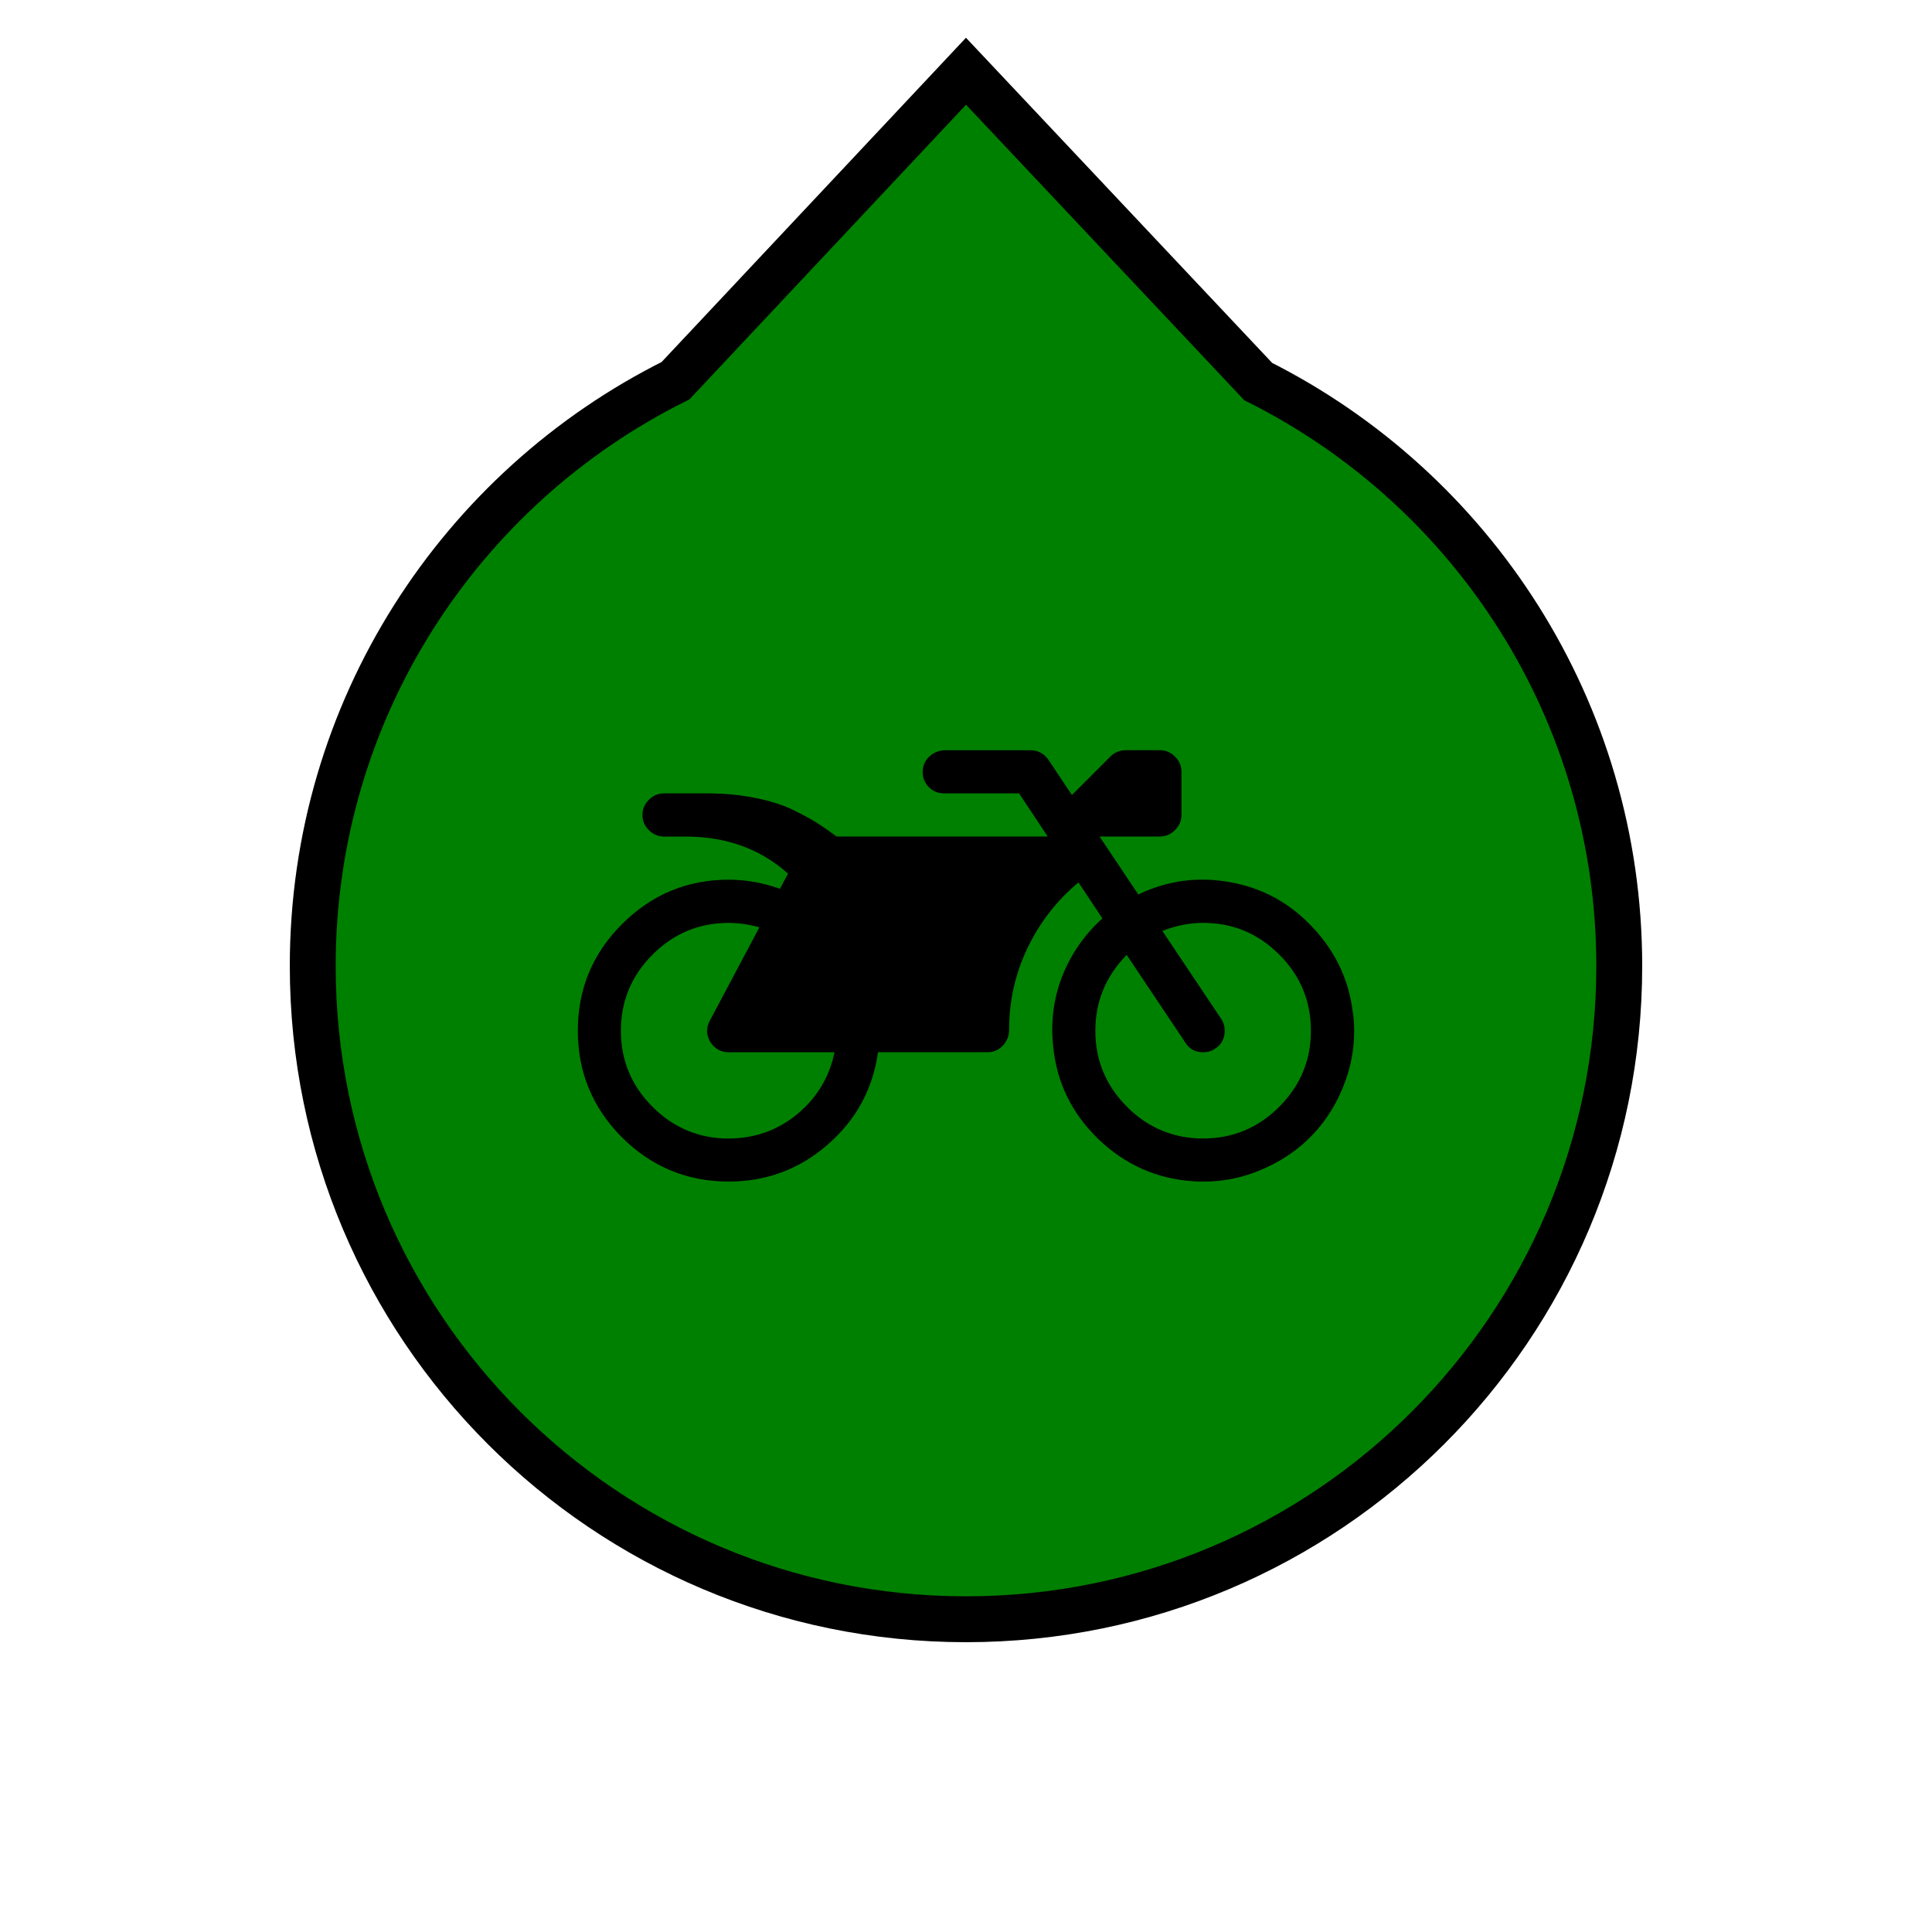
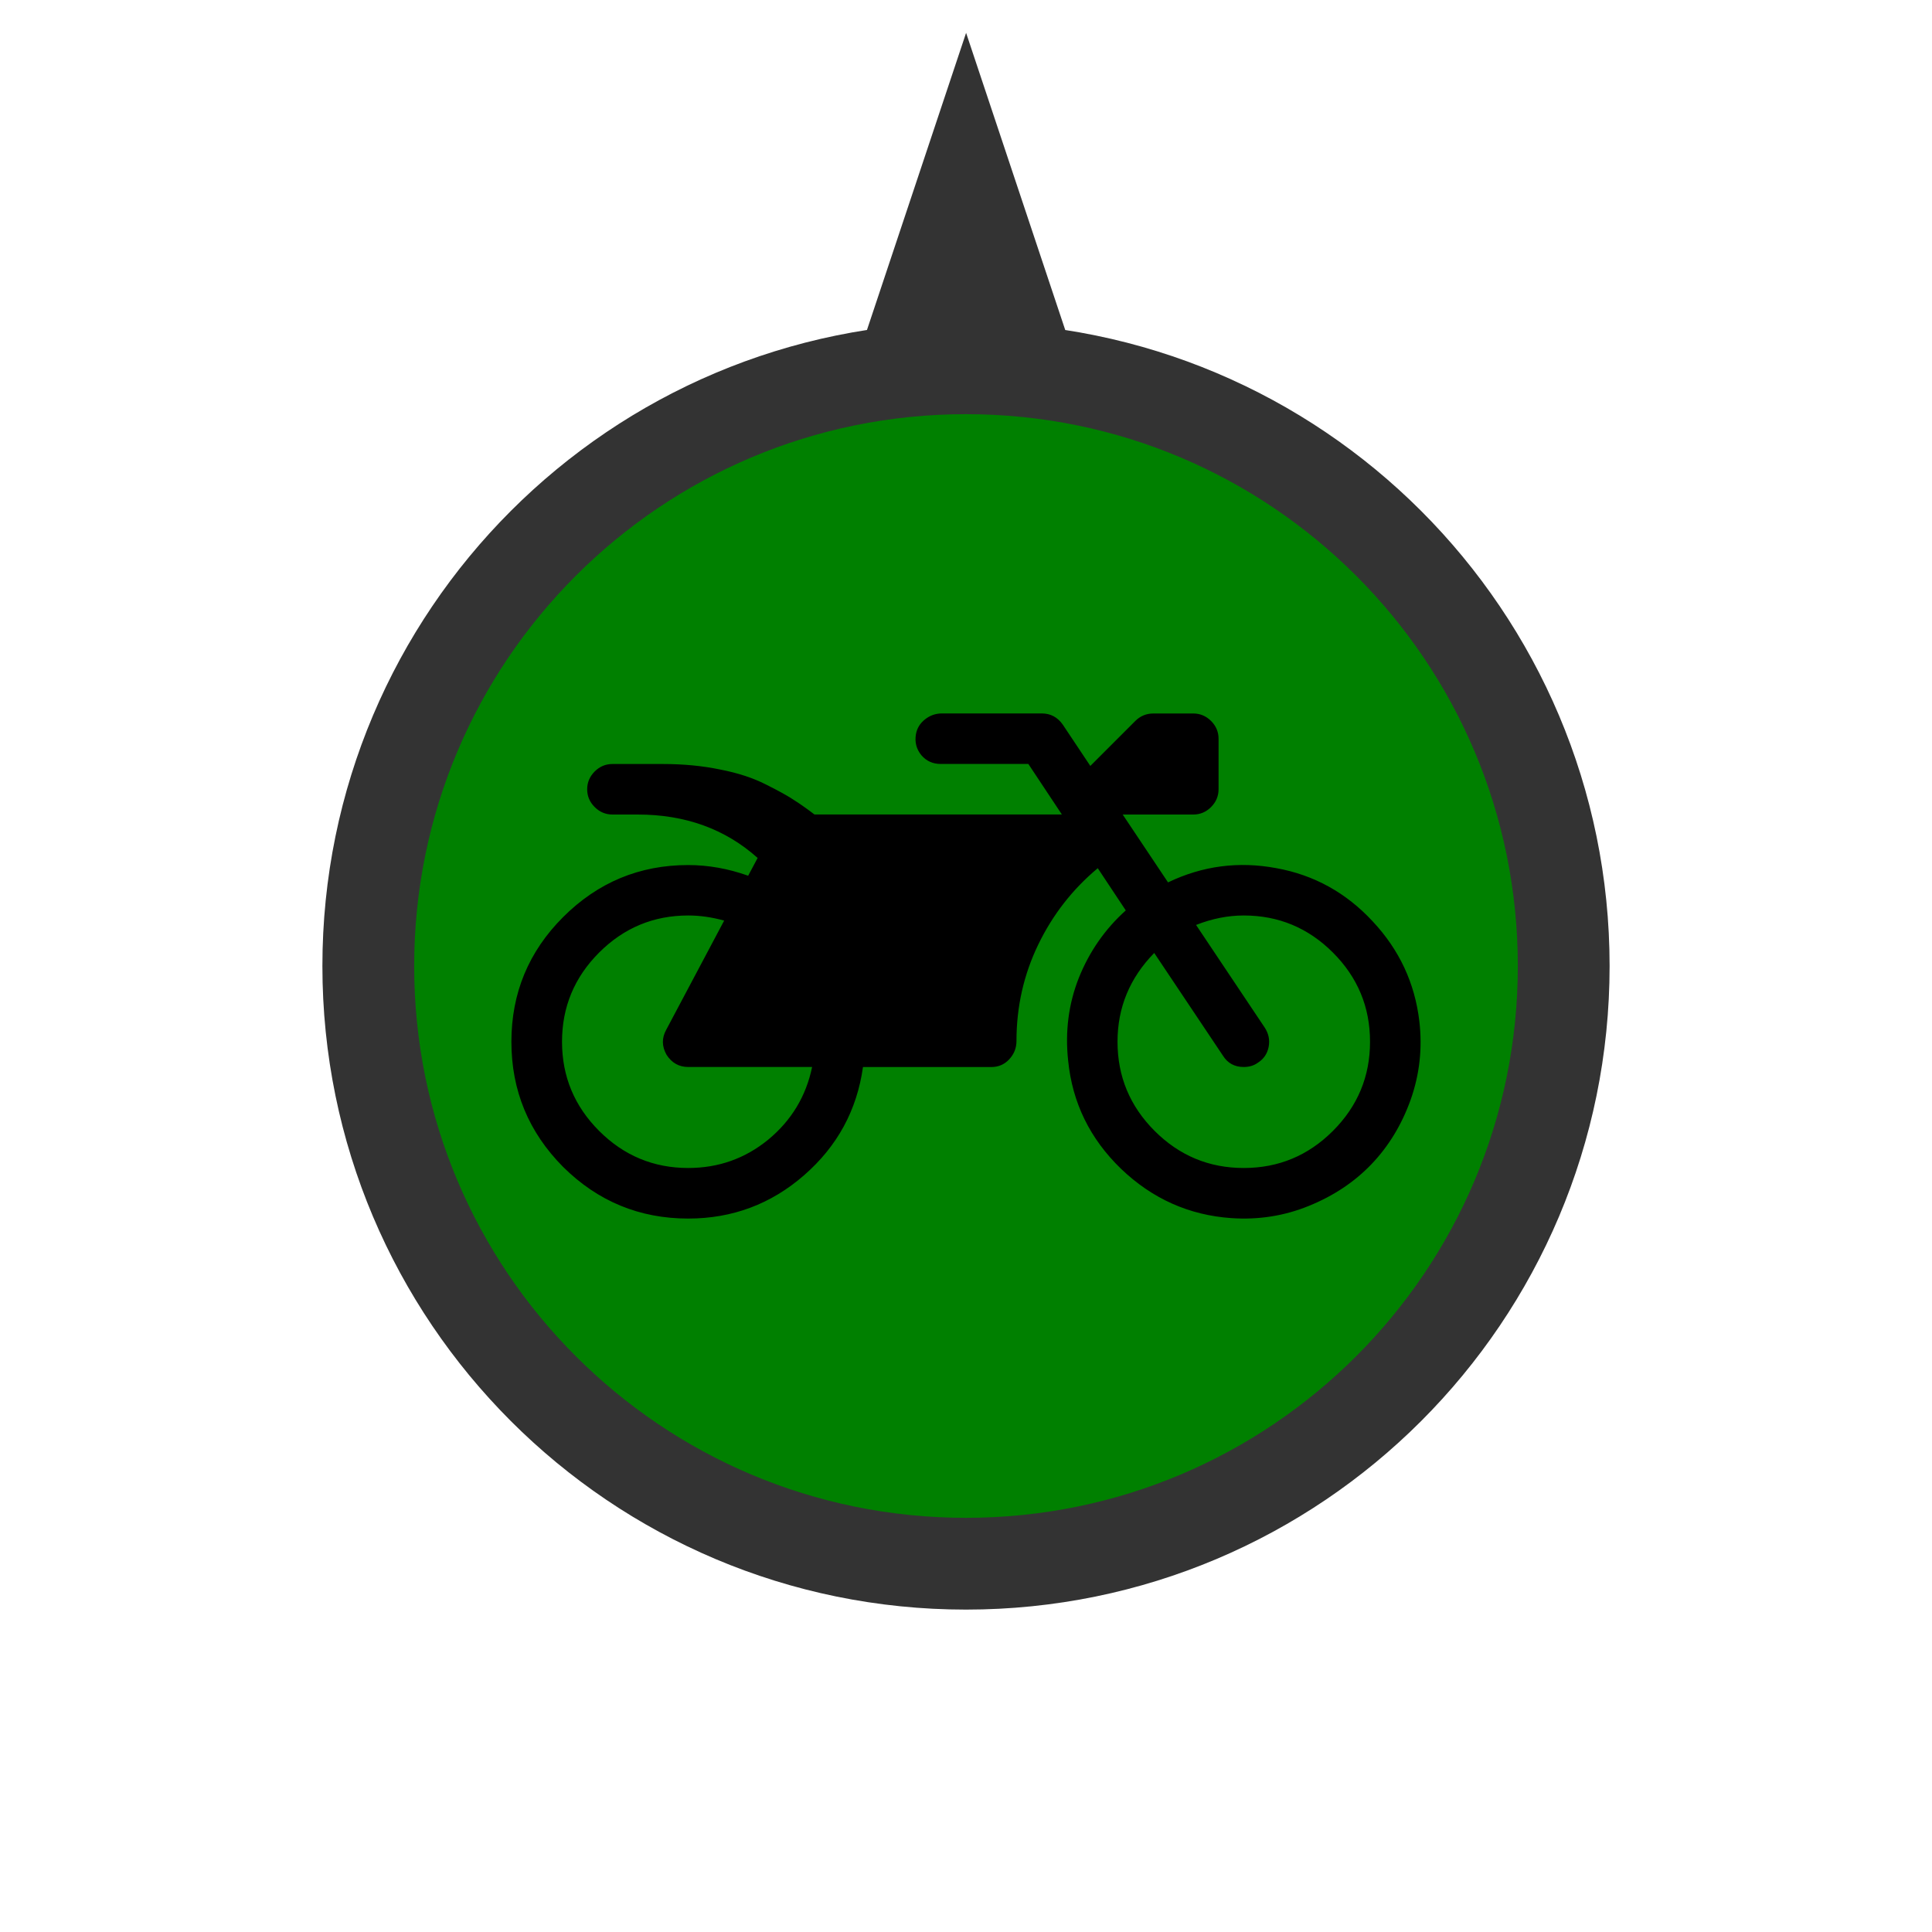
<svg xmlns="http://www.w3.org/2000/svg" width="40" height="40" viewBox="0 0 40 40" id="svg4145" version="1.1">
  <defs id="defs4147" />
  <g id="layer1">
-     <path style="fill:#008000;fill-opacity:1;stroke:#000000;stroke-width:0.95;stroke-miterlimit:4;stroke-dasharray:none;stroke-opacity:1" d="m 33.525,20 c 0,7.47 -6.055,13.525 -13.525,13.525 -7.47,0 -13.525,-6.055 -13.525,-13.525 -2e-7,-5.309 3.059,-9.904 7.511,-12.118 L 20,1.475 26.05,7.9 C 30.482,10.121 33.525,14.705 33.525,20 Z" id="path4724" />
-     <path id="path4140" style="font-style:normal;font-variant:normal;font-weight:normal;font-stretch:normal;font-size:medium;line-height:125%;font-family:FontAwesome;-inkscape-font-specification:'FontAwesome, Normal';text-align:start;letter-spacing:0px;word-spacing:0px;writing-mode:lr-tb;text-anchor:start;fill:#000000;fill-opacity:1;stroke:none;stroke-width:1px;stroke-linecap:butt;stroke-linejoin:miter;stroke-opacity:1" d="m 28.014,20.976 q 0.084,0.718 -0.153,1.388 -0.237,0.663 -0.691,1.137 -0.453,0.474 -1.109,0.739 -0.649,0.265 -1.367,0.216 -1.123,-0.077 -1.953,-0.872 -0.823,-0.795 -0.935,-1.911 -0.084,-0.774 0.188,-1.465 0.279,-0.698 0.83,-1.193 l -0.495,-0.746 q -0.67,0.558 -1.053,1.353 -0.384,0.795 -0.384,1.702 0,0.188 -0.133,0.328 -0.126,0.133 -0.314,0.133 l -1.786,0 -0.481,0 q -0.16,1.144 -1.039,1.911 -0.879,0.767 -2.051,0.767 -1.29,0 -2.211,-0.914 -0.914,-0.921 -0.914,-2.211 0,-1.29 0.914,-2.204 0.921,-0.921 2.211,-0.921 0.53,0 1.06,0.188 l 0.167,-0.314 q -0.858,-0.767 -2.121,-0.767 l -0.446,0 q -0.181,0 -0.314,-0.133 -0.133,-0.133 -0.133,-0.314 0,-0.181 0.133,-0.314 0.133,-0.133 0.314,-0.133 l 0.893,0 q 0.544,0 1.011,0.098 0.467,0.091 0.809,0.265 0.349,0.174 0.502,0.279 0.153,0.098 0.356,0.251 l 3.571,0 0.802,0 -0.593,-0.893 -1.549,0 q -0.209,0 -0.342,-0.153 -0.133,-0.16 -0.098,-0.37 0.028,-0.16 0.16,-0.265 0.133,-0.105 0.3,-0.105 l 1.765,0 q 0.23,0 0.37,0.195 l 0.488,0.732 0.795,-0.795 q 0.133,-0.133 0.321,-0.133 l 0.705,0 q 0.181,0 0.314,0.133 0.133,0.133 0.133,0.314 l 0,0.893 q 0,0.181 -0.133,0.314 -0.133,0.133 -0.314,0.133 l -1.249,0 0.802,1.2 q 0.914,-0.439 1.918,-0.251 0.997,0.181 1.702,0.942 0.705,0.753 0.823,1.765 z m -12.926,2.595 q 0.802,0 1.416,-0.502 0.614,-0.509 0.774,-1.283 l -2.19,0 q -0.244,0 -0.384,-0.216 -0.126,-0.223 -0.007,-0.439 l 1.025,-1.932 q -0.328,-0.091 -0.635,-0.091 -0.921,0 -1.576,0.656 -0.656,0.656 -0.656,1.576 0,0.921 0.656,1.576 0.656,0.656 1.576,0.656 z m 8.245,-0.656 q 0.656,0.656 1.576,0.656 0.921,0 1.576,-0.656 0.656,-0.656 0.656,-1.576 0,-0.921 -0.656,-1.576 -0.656,-0.656 -1.576,-0.656 -0.419,0 -0.844,0.167 l 1.214,1.814 q 0.105,0.16 0.07,0.342 -0.035,0.181 -0.188,0.279 -0.105,0.077 -0.251,0.077 -0.244,0 -0.37,-0.202 L 23.327,19.77 q -0.649,0.663 -0.649,1.569 0,0.921 0.656,1.576 z" />
+     <path style="fill:#008000;fill-opacity:1;stroke:#333333;stroke-width:1.9;stroke-miterlimit:4;stroke-dasharray:none;stroke-opacity:1" d="M 20.002 3.682 L 18.871 7.072 A 12.374 12.374 0 0 1 20.002 7.01 A 12.374 12.374 0 0 1 21.131 7.066 L 20.002 3.682 z M 20 7.625 A 12.374 12.374 0 0 0 7.625 20 A 12.374 12.374 0 0 0 20 32.375 A 12.374 12.374 0 0 0 32.375 20 A 12.374 12.374 0 0 0 20 7.625 z " id="background" />
+     <path id="icon" style="font-style:normal;font-variant:normal;font-weight:normal;font-stretch:normal;font-size:medium;line-height:125%;font-family:FontAwesome;-inkscape-font-specification:'FontAwesome, Normal';text-align:start;letter-spacing:0px;word-spacing:0px;writing-mode:lr-tb;text-anchor:start;fill:#000000;fill-opacity:1;stroke:none;stroke-width:1.171px;stroke-linecap:butt;stroke-linejoin:miter;stroke-opacity:1" d="m 29.386,21.143 q 0.098,0.841 -0.18,1.626 -0.278,0.776 -0.809,1.332 -0.531,0.555 -1.299,0.866 -0.76,0.31 -1.601,0.253 -1.315,-0.09 -2.287,-1.021 -0.964,-0.931 -1.095,-2.238 -0.098,-0.907 0.221,-1.715 0.327,-0.817 0.972,-1.397 l -0.58,-0.874 q -0.784,0.654 -1.234,1.585 -0.449,0.931 -0.449,1.993 0,0.221 -0.155,0.384 -0.147,0.155 -0.368,0.155 l -2.091,0 -0.564,0 q -0.188,1.34 -1.217,2.238 -1.029,0.899 -2.402,0.899 -1.511,0 -2.59,-1.07 -1.07,-1.078 -1.07,-2.59 0,-1.511 1.07,-2.581 1.078,-1.078 2.59,-1.078 0.621,0 1.242,0.221 l 0.196,-0.368 q -1.005,-0.899 -2.483,-0.899 l -0.523,0 q -0.212,0 -0.368,-0.155 -0.155,-0.155 -0.155,-0.368 0,-0.212 0.155,-0.368 0.155,-0.155 0.368,-0.155 l 1.046,0 q 0.637,0 1.184,0.114 0.547,0.106 0.948,0.31 0.408,0.204 0.588,0.327 0.18,0.114 0.417,0.294 l 4.183,0 0.939,0 -0.694,-1.046 -1.814,0 q -0.245,0 -0.4,-0.18 -0.155,-0.188 -0.114,-0.433 0.033,-0.188 0.188,-0.31 0.155,-0.123 0.351,-0.123 l 2.067,0 q 0.27,0 0.433,0.229 l 0.572,0.858 0.931,-0.931 q 0.155,-0.155 0.376,-0.155 l 0.825,0 q 0.212,0 0.368,0.155 0.155,0.155 0.155,0.368 l 0,1.046 q 0,0.212 -0.155,0.368 -0.155,0.155 -0.368,0.155 l -1.462,0 0.939,1.405 q 1.07,-0.515 2.246,-0.294 1.168,0.212 1.993,1.103 0.825,0.882 0.964,2.067 z M 14.249,24.182 q 0.939,0 1.658,-0.588 0.719,-0.596 0.907,-1.503 l -2.565,0 q -0.286,0 -0.449,-0.253 -0.147,-0.261 -0.008,-0.515 l 1.201,-2.263 q -0.384,-0.106 -0.743,-0.106 -1.078,0 -1.846,0.768 -0.768,0.768 -0.768,1.846 0,1.078 0.768,1.846 0.768,0.768 1.846,0.768 z m 9.656,-0.768 q 0.768,0.768 1.846,0.768 1.078,0 1.846,-0.768 0.768,-0.768 0.768,-1.846 0,-1.078 -0.768,-1.846 -0.768,-0.768 -1.846,-0.768 -0.49,0 -0.988,0.196 l 1.421,2.124 q 0.123,0.188 0.082,0.4 -0.041,0.212 -0.221,0.327 -0.123,0.09 -0.294,0.09 -0.286,0 -0.433,-0.237 l -1.421,-2.124 q -0.76,0.776 -0.76,1.838 0,1.078 0.768,1.846 z" />
  </g>
</svg>
